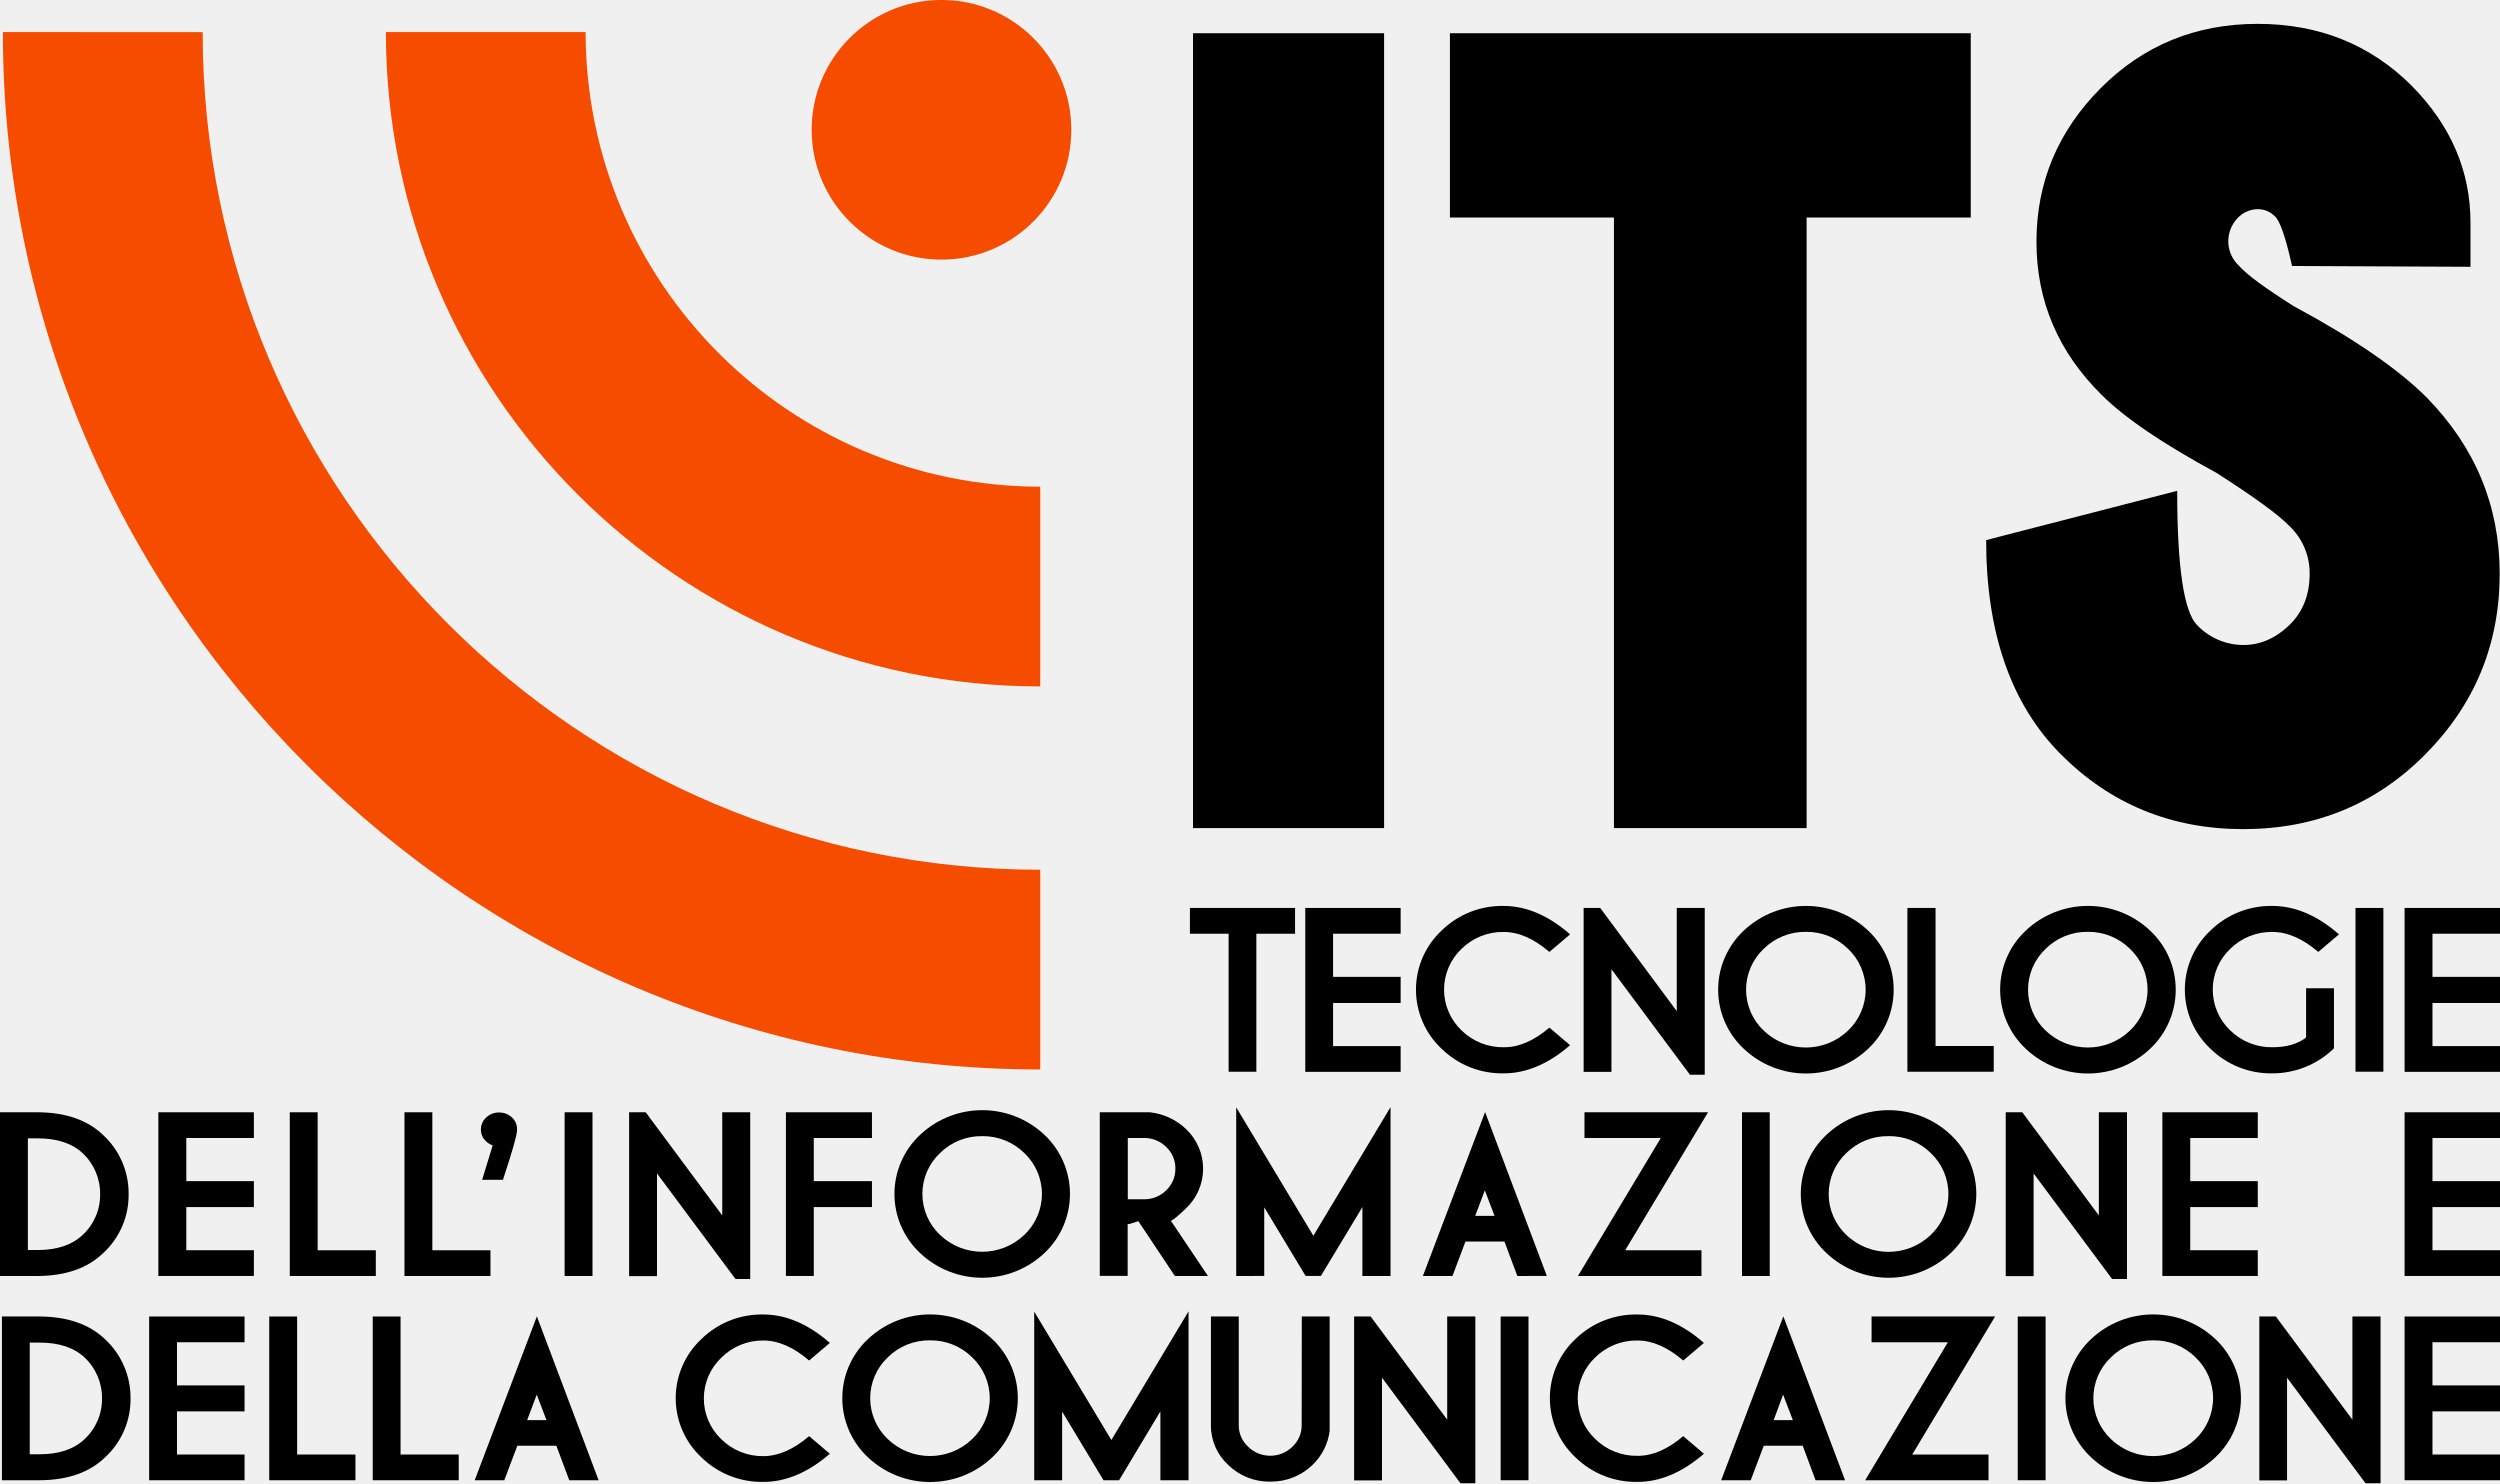
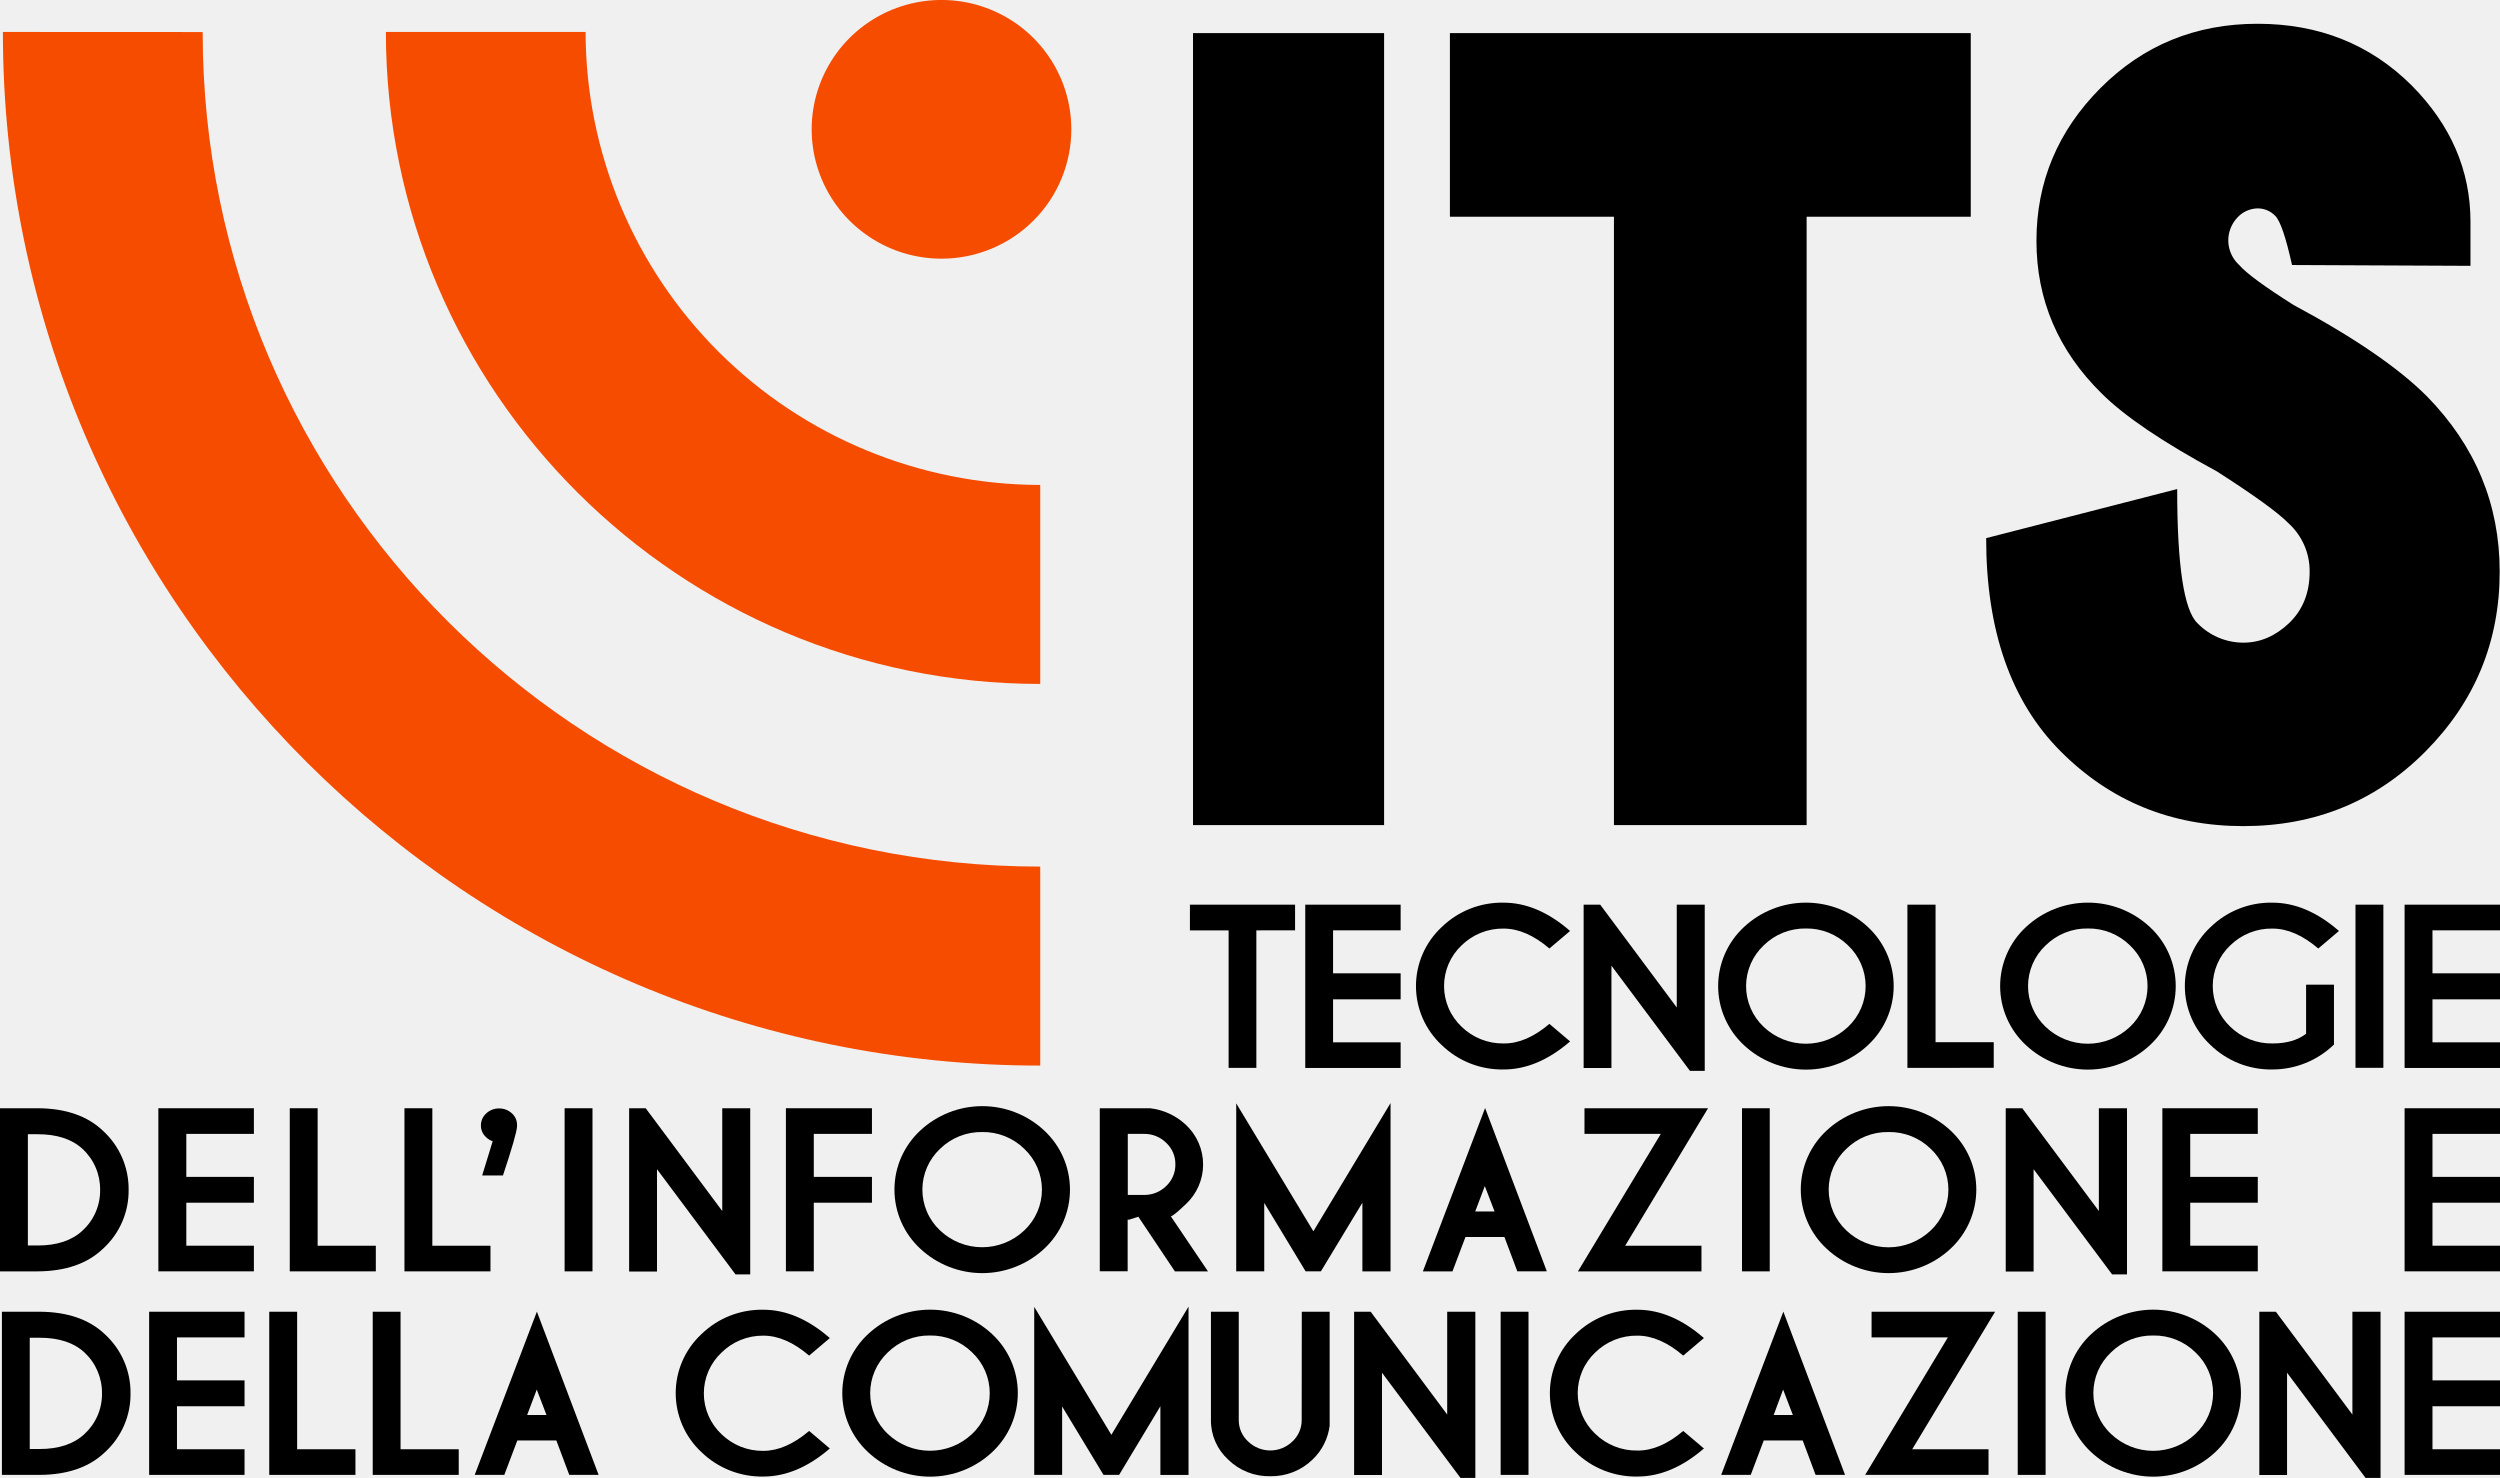
- <svg xmlns="http://www.w3.org/2000/svg" viewBox="0 0 710.39 421.48">
+ <svg xmlns="http://www.w3.org/2000/svg" width="181" height="107" viewBox="0 0 181 107" fill="none">
+   <g clip-path="url(#clip0_1_36)">
+     <path d="M90.96 67.359V77.313H88.952V67.359H86.15V65.498H93.763V67.356L90.96 67.359Z" fill="black" />
+     <path d="M101.406 65.498V67.356H96.514V70.469H101.406V72.352H96.514V75.465H101.406V77.32H94.501V65.498H101.406Z" fill="black" />
+     <path d="M112.176 74.129L113.674 75.399C112.108 76.753 110.505 77.43 108.864 77.43C108.034 77.445 107.209 77.296 106.437 76.991C105.666 76.686 104.963 76.231 104.369 75.653C103.784 75.106 103.318 74.446 102.999 73.713C102.68 72.981 102.516 72.19 102.516 71.391C102.516 70.593 102.68 69.802 102.999 69.069C103.318 68.336 103.784 67.676 104.369 67.13C104.962 66.551 105.665 66.095 106.437 65.79C107.209 65.485 108.034 65.336 108.864 65.353C110.501 65.353 112.105 66.036 113.674 67.402L112.176 68.671C111.05 67.71 109.946 67.229 108.864 67.229C108.301 67.22 107.742 67.323 107.219 67.531C106.697 67.74 106.221 68.049 105.819 68.443C105.418 68.822 105.098 69.279 104.88 69.785C104.662 70.292 104.549 70.838 104.549 71.389C104.549 71.94 104.662 72.486 104.88 72.992C105.098 73.499 105.418 73.955 105.819 74.335C106.221 74.727 106.697 75.036 107.22 75.244C107.743 75.452 108.301 75.555 108.864 75.546C109.944 75.559 111.048 75.087 112.176 74.129Z" fill="black" />
+     <path d="M122.353 77.531L116.668 69.915V77.323H114.655V65.498H115.855L121.397 72.941V65.498H123.423V77.531H122.353Z" fill="black" />
+     <path d="M135.247 67.125C135.833 67.672 136.3 68.334 136.619 69.068C136.938 69.802 137.102 70.594 137.102 71.394C137.102 72.194 136.938 72.986 136.619 73.72C136.3 74.454 135.833 75.115 135.247 75.663C134.031 76.804 132.423 77.44 130.752 77.44C129.081 77.44 127.473 76.804 126.256 75.663C125.668 75.116 125.2 74.455 124.88 73.721C124.559 72.987 124.394 72.195 124.394 71.394C124.394 70.593 124.559 69.801 124.88 69.067C125.2 68.332 125.668 67.671 126.256 67.125C127.473 65.985 129.081 65.351 130.752 65.351C132.422 65.351 134.03 65.985 135.247 67.125ZM130.75 67.222C130.185 67.213 129.623 67.316 129.098 67.525C128.573 67.735 128.096 68.047 127.693 68.443C127.29 68.822 126.968 69.28 126.749 69.788C126.529 70.295 126.416 70.842 126.416 71.395C126.416 71.948 126.529 72.495 126.749 73.003C126.968 73.51 127.29 73.968 127.693 74.348C128.515 75.13 129.608 75.566 130.744 75.566C131.88 75.566 132.973 75.13 133.795 74.348C134.198 73.968 134.52 73.51 134.739 73.003C134.959 72.495 135.072 71.948 135.072 71.395C135.072 70.842 134.959 70.295 134.739 69.788C134.52 69.28 134.198 68.822 133.795 68.443C133.394 68.048 132.918 67.737 132.396 67.528C131.873 67.318 131.314 67.214 130.75 67.222Z" fill="black" />
+     <path d="M138.096 77.313V65.498H140.134V75.454H144.346V77.31L138.096 77.313Z" fill="black" />
+     <path d="M155.661 67.125C156.249 67.671 156.717 68.332 157.037 69.067C157.358 69.801 157.523 70.593 157.523 71.394C157.523 72.195 157.358 72.987 157.037 73.721C156.717 74.455 156.249 75.116 155.661 75.663C154.445 76.804 152.837 77.439 151.167 77.439C149.496 77.439 147.888 76.804 146.672 75.663C146.085 75.116 145.616 74.455 145.296 73.721C144.976 72.987 144.81 72.195 144.81 71.394C144.81 70.593 144.976 69.801 145.296 69.067C145.616 68.332 146.085 67.671 146.672 67.125C147.889 65.985 149.496 65.35 151.167 65.35C152.837 65.35 154.444 65.985 155.661 67.125ZM151.164 67.222C150.599 67.212 150.037 67.316 149.512 67.525C148.987 67.735 148.509 68.047 148.107 68.443C147.703 68.822 147.382 69.28 147.163 69.788C146.943 70.295 146.83 70.842 146.83 71.395C146.83 71.948 146.943 72.495 147.163 73.003C147.382 73.51 147.703 73.968 148.107 74.348C148.928 75.129 150.02 75.566 151.156 75.566C152.293 75.566 153.385 75.129 154.206 74.348C154.61 73.968 154.931 73.51 155.15 73.003C155.37 72.495 155.483 71.948 155.483 71.395C155.483 70.842 155.37 70.295 155.15 69.788C154.931 69.28 154.61 68.822 154.206 68.443C153.806 68.048 153.33 67.737 152.808 67.528C152.286 67.318 151.727 67.214 151.164 67.222Z" fill="black" />
+     <path d="M168.979 75.624C167.789 76.78 166.193 77.428 164.53 77.43C163.7 77.445 162.875 77.296 162.104 76.991C161.332 76.686 160.629 76.231 160.036 75.653C159.451 75.106 158.984 74.446 158.666 73.713C158.347 72.981 158.182 72.19 158.182 71.391C158.182 70.593 158.347 69.802 158.666 69.069C158.984 68.336 159.451 67.676 160.036 67.13C160.629 66.551 161.332 66.095 162.103 65.79C162.875 65.485 163.7 65.336 164.53 65.353C166.168 65.353 167.771 66.036 169.341 67.402L167.843 68.671C166.716 67.71 165.612 67.229 164.53 67.229C163.965 67.218 163.404 67.32 162.879 67.529C162.354 67.737 161.876 68.048 161.473 68.443C161.072 68.822 160.752 69.279 160.534 69.785C160.315 70.292 160.203 70.838 160.203 71.389C160.203 71.94 160.315 72.486 160.534 72.992C160.752 73.499 161.072 73.955 161.473 74.335C161.876 74.729 162.354 75.039 162.879 75.247C163.404 75.455 163.966 75.556 164.53 75.546C165.55 75.546 166.35 75.312 166.961 74.845V71.291H168.979V75.624Z" fill="black" />
+     <path d="M172.556 65.498V77.31H170.538V65.498H172.556Z" fill="black" />
+     <path d="M181 65.498V67.356H176.111V70.469H181V72.352H176.111V75.465H181V77.32H174.093V65.498H181Z" fill="black" />
+     <path d="M2.739 80.237C4.76 80.248 6.337 80.796 7.47 81.882C8.059 82.425 8.527 83.084 8.844 83.818C9.161 84.552 9.321 85.343 9.313 86.142C9.323 86.942 9.163 87.735 8.844 88.469C8.526 89.203 8.055 89.862 7.463 90.402C6.335 91.485 4.76 92.034 2.739 92.047H0V80.237H2.739ZM2.018 82.118V90.174H2.731C4.122 90.174 5.204 89.814 5.975 89.095C6.384 88.72 6.709 88.263 6.928 87.754C7.148 87.245 7.257 86.696 7.249 86.142C7.255 85.587 7.146 85.037 6.926 84.527C6.707 84.016 6.383 83.558 5.975 83.18C5.205 82.472 4.124 82.118 2.731 82.118H2.018Z" fill="black" />
+     <path d="M18.381 80.237V82.093H13.489V85.206H18.381V87.076H13.489V90.189H18.381V92.045H11.466V80.237H18.381Z" fill="black" />
+     <path d="M20.979 92.047V80.237H22.997V90.191H27.209V92.047H20.979Z" fill="black" />
+     <path d="M29.283 92.047V80.237H31.301V90.191H35.51V92.047H29.283Z" fill="black" />
+     <path d="M35.67 82.624C35.492 82.566 35.33 82.468 35.197 82.337C35.076 82.229 34.98 82.098 34.915 81.951C34.849 81.804 34.816 81.645 34.817 81.484C34.815 81.32 34.849 81.159 34.915 81.009C34.98 80.859 35.078 80.725 35.199 80.615C35.449 80.377 35.783 80.246 36.129 80.252C36.479 80.245 36.818 80.376 37.072 80.615C37.19 80.724 37.283 80.856 37.346 81.003C37.408 81.15 37.438 81.309 37.434 81.469C37.436 81.496 37.436 81.524 37.434 81.552C37.415 81.931 37.075 83.116 36.414 85.106H34.909L35.67 82.624Z" fill="black" />
+     <path d="M42.896 80.237V92.047H40.878V80.237H42.896Z" fill="black" />
+     <path d="M53.251 92.266L47.567 84.65V92.057H45.549V80.237H46.749L52.291 87.678V80.237H54.316V92.266H53.251Z" fill="black" />
+     <path d="M63.129 80.237V82.093H58.918V85.206H63.129V87.076H58.918V92.045H56.9V80.237H63.129Z" fill="black" />
+     <path d="M75.611 81.859C76.197 82.407 76.663 83.068 76.983 83.802C77.302 84.537 77.466 85.328 77.466 86.128C77.466 86.928 77.302 87.72 76.983 88.454C76.663 89.188 76.197 89.85 75.611 90.397C74.395 91.538 72.787 92.174 71.116 92.174C69.445 92.174 67.837 91.538 66.62 90.397C66.032 89.851 65.564 89.19 65.243 88.456C64.923 87.721 64.758 86.929 64.758 86.128C64.758 85.328 64.923 84.535 65.243 83.801C65.564 83.067 66.032 82.406 66.62 81.859C67.837 80.72 69.445 80.085 71.116 80.085C72.786 80.085 74.394 80.72 75.611 81.859ZM71.114 81.959C70.549 81.949 69.987 82.052 69.463 82.261C68.938 82.47 68.46 82.782 68.057 83.177C67.654 83.557 67.332 84.014 67.113 84.522C66.893 85.03 66.78 85.577 66.78 86.13C66.78 86.682 66.893 87.229 67.113 87.737C67.332 88.245 67.654 88.702 68.057 89.082C68.879 89.864 69.972 90.3 71.108 90.3C72.244 90.3 73.337 89.864 74.159 89.082C74.562 88.702 74.884 88.245 75.103 87.737C75.323 87.229 75.436 86.682 75.436 86.13C75.436 85.577 75.323 85.03 75.103 84.522C74.884 84.014 74.562 83.557 74.159 83.177C73.758 82.783 73.282 82.473 72.759 82.263C72.237 82.054 71.677 81.951 71.114 81.959Z" fill="black" />
+     <path d="M82.417 88.092L81.747 88.303H81.642V92.04H79.624V80.237H83.263C84.238 80.347 85.151 80.77 85.864 81.443C86.257 81.812 86.571 82.258 86.784 82.753C86.998 83.248 87.107 83.781 87.105 84.32C87.104 84.858 86.991 85.391 86.775 85.884C86.558 86.377 86.242 86.821 85.846 87.188C85.275 87.733 84.917 88.025 84.771 88.064L87.457 92.047H85.061L82.417 88.092ZM81.652 82.093V86.513H82.832C83.127 86.517 83.42 86.463 83.694 86.353C83.968 86.243 84.217 86.08 84.427 85.873C84.644 85.671 84.815 85.427 84.93 85.154C85.046 84.882 85.103 84.589 85.097 84.294C85.102 84.002 85.044 83.712 84.929 83.444C84.813 83.175 84.642 82.934 84.427 82.735C84.218 82.528 83.969 82.364 83.695 82.254C83.421 82.144 83.127 82.089 82.832 82.093H81.652Z" fill="black" />
+     <path d="M89.502 92.047V79.882L95.088 89.145L100.675 79.864V92.05H98.637V87.076L95.633 92.045H94.527L91.531 87.092V92.045L89.502 92.047Z" fill="black" />
+     <path d="M109.855 92.047L108.92 89.559H106.099L105.159 92.047H103.017L107.521 80.222L111.99 92.042L109.855 92.047ZM108.207 87.711L107.501 85.871L106.805 87.711H108.207Z" fill="black" />
+     <path d="M120.243 82.093H114.716V80.237H123.662L117.662 90.191H123.186V92.047H114.243L120.243 82.093Z" fill="black" />
+     <path d="M128.129 80.237V92.047H126.121V80.237H128.129Z" fill="black" />
+     <path d="M141.23 81.859C141.815 82.407 142.282 83.068 142.601 83.802C142.92 84.537 143.085 85.328 143.085 86.128C143.085 86.928 142.92 87.72 142.601 88.454C142.282 89.188 141.815 89.85 141.23 90.397C140.013 91.538 138.405 92.174 136.734 92.174C135.063 92.174 133.455 91.538 132.238 90.397C131.651 89.851 131.182 89.19 130.862 88.456C130.542 87.721 130.376 86.929 130.376 86.128C130.376 85.328 130.542 84.535 130.862 83.801C131.182 83.067 131.651 82.406 132.238 81.859C133.456 80.72 135.064 80.085 136.734 80.085C138.405 80.085 140.012 80.72 141.23 81.859ZM136.73 81.959C136.165 81.949 135.603 82.052 135.078 82.261C134.553 82.47 134.076 82.782 133.673 83.177C133.27 83.557 132.948 84.014 132.729 84.522C132.509 85.03 132.396 85.577 132.396 86.13C132.396 86.682 132.509 87.229 132.729 87.737C132.948 88.245 133.27 88.702 133.673 89.082C134.495 89.868 135.591 90.306 136.73 90.306C137.87 90.306 138.965 89.868 139.788 89.082C140.191 88.702 140.512 88.245 140.732 87.737C140.951 87.229 141.065 86.682 141.065 86.13C141.065 85.577 140.951 85.03 140.732 84.522C140.512 84.014 140.191 83.557 139.788 83.177C139.385 82.782 138.907 82.47 138.382 82.261C137.857 82.052 137.296 81.949 136.73 81.959Z" fill="black" />
+     <path d="M152.917 92.266L147.233 84.65V92.057H145.215V80.237H146.412L151.957 87.678V80.237H153.995V92.266H152.917Z" fill="black" />
+     <path d="M163.463 80.237V82.093H158.573V85.206H163.463V87.076H158.573V90.189H163.463V92.045H156.555V80.237H163.463Z" fill="black" />
+     <path d="M181 80.237V82.093H176.111V85.206H181V87.076H176.111V90.189H181V92.045H174.093V80.237H181Z" fill="black" />
+     <path d="M2.877 94.969C4.898 94.981 6.475 95.529 7.608 96.614C8.196 97.157 8.664 97.817 8.982 98.551C9.299 99.285 9.458 100.078 9.45 100.877C9.46 101.676 9.301 102.469 8.982 103.203C8.663 103.938 8.192 104.596 7.6 105.137C6.473 106.221 4.898 106.77 2.877 106.782H0.138V94.969H2.877ZM2.153 96.853V104.908H2.866C4.259 104.908 5.34 104.548 6.11 103.829C6.519 103.454 6.844 102.997 7.063 102.489C7.283 101.98 7.392 101.43 7.384 100.877C7.39 100.322 7.28 99.772 7.061 99.261C6.842 98.751 6.518 98.292 6.11 97.914C5.34 97.205 4.259 96.851 2.866 96.853H2.153Z" fill="black" />
+     <path d="M17.705 94.969V96.828H12.813V99.94H17.705V101.813H12.813V104.926H17.705V106.782H10.798V94.969H17.705Z" fill="black" />
+     <path d="M19.494 106.782V94.969H21.512V104.926H25.734V106.782H19.494Z" fill="black" />
+     <path d="M26.985 106.782V94.969H29V104.926H33.212V106.782H26.985Z" fill="black" />
+     <path d="M41.215 106.782L40.28 104.291H37.454L36.511 106.782H34.369L38.871 94.962L43.34 106.782H41.215ZM39.566 102.446L38.861 100.605L38.165 102.446H39.566Z" fill="black" />
+     <path d="M58.581 103.601L60.079 104.87C58.51 106.224 56.906 106.901 55.266 106.901C54.437 106.917 53.612 106.767 52.841 106.462C52.07 106.157 51.367 105.702 50.775 105.124C50.189 104.578 49.723 103.918 49.404 103.185C49.085 102.452 48.921 101.662 48.921 100.863C48.921 100.064 49.085 99.274 49.404 98.541C49.723 97.808 50.189 97.148 50.775 96.602C51.367 96.023 52.069 95.567 52.841 95.262C53.612 94.957 54.437 94.808 55.266 94.825C56.907 94.825 58.512 95.508 60.079 96.876L58.581 98.145C57.453 97.182 56.349 96.701 55.269 96.701C54.706 96.695 54.148 96.801 53.626 97.012C53.105 97.224 52.631 97.536 52.232 97.932C51.829 98.311 51.509 98.769 51.29 99.276C51.071 99.783 50.958 100.33 50.958 100.882C50.958 101.434 51.071 101.98 51.29 102.488C51.509 102.995 51.829 103.452 52.232 103.832C52.633 104.224 53.109 104.533 53.631 104.741C54.153 104.949 54.712 105.051 55.274 105.043C56.353 105.038 57.455 104.557 58.581 103.601Z" fill="black" />
+     <path d="M71.835 96.594C72.421 97.141 72.888 97.803 73.207 98.537C73.526 99.271 73.69 100.063 73.69 100.863C73.69 101.663 73.526 102.454 73.207 103.189C72.888 103.923 72.421 104.584 71.835 105.132C70.619 106.273 69.011 106.909 67.34 106.909C65.669 106.909 64.061 106.273 62.844 105.132C62.256 104.585 61.788 103.924 61.468 103.19C61.147 102.456 60.982 101.663 60.982 100.863C60.982 100.062 61.147 99.27 61.468 98.535C61.788 97.801 62.256 97.14 62.844 96.594C64.061 95.454 65.669 94.82 67.34 94.82C69.01 94.82 70.618 95.454 71.835 96.594ZM67.336 96.69C66.77 96.681 66.208 96.784 65.683 96.993C65.158 97.203 64.681 97.515 64.278 97.912C63.875 98.291 63.554 98.749 63.334 99.257C63.115 99.764 63.001 100.311 63.001 100.864C63.001 101.417 63.115 101.964 63.334 102.471C63.554 102.979 63.875 103.437 64.278 103.816C65.1 104.598 66.193 105.035 67.329 105.035C68.466 105.035 69.559 104.598 70.38 103.816C70.784 103.437 71.105 102.979 71.325 102.471C71.544 101.964 71.657 101.417 71.657 100.864C71.657 100.311 71.544 99.764 71.325 99.257C71.105 98.749 70.784 98.291 70.38 97.912C69.98 97.517 69.504 97.206 68.981 96.996C68.459 96.786 67.899 96.682 67.336 96.69Z" fill="black" />
+     <path d="M74.878 106.782V94.616L80.463 103.88L86.05 94.599V106.784H84.012V101.813L81.023 106.782H79.894L76.898 101.829V106.782H74.878Z" fill="black" />
+     <path d="M94.249 94.969H96.267V103.22C96.151 104.153 95.715 105.017 95.034 105.667C94.63 106.06 94.153 106.37 93.628 106.578C93.104 106.785 92.543 106.888 91.979 106.878C91.415 106.892 90.853 106.793 90.328 106.587C89.803 106.38 89.325 106.071 88.922 105.677C88.522 105.312 88.205 104.868 87.989 104.373C87.774 103.878 87.665 103.343 87.671 102.804V94.969H89.686V102.798C89.682 103.093 89.741 103.384 89.858 103.654C89.975 103.924 90.148 104.166 90.366 104.365C90.794 104.781 91.369 105.014 91.968 105.014C92.566 105.014 93.141 104.781 93.569 104.365C93.785 104.165 93.957 103.923 94.072 103.653C94.188 103.383 94.246 103.092 94.242 102.798L94.249 94.969Z" fill="black" />
+     <path d="M105.738 107L100.056 99.384V106.792H98.038V94.969H99.236L104.777 102.413V94.969H106.815V107H105.738Z" fill="black" />
+     <path d="M110.663 94.969V106.782H108.647V94.969H110.663Z" fill="black" />
+     <path d="M121.866 103.601L123.364 104.87C121.795 106.224 120.19 106.901 118.551 106.901C117.721 106.916 116.896 106.767 116.125 106.462C115.353 106.157 114.65 105.702 114.057 105.124C113.473 104.577 113.009 103.916 112.691 103.183C112.374 102.451 112.21 101.661 112.21 100.863C112.21 100.065 112.374 99.275 112.691 98.542C113.009 97.809 113.473 97.149 114.057 96.602C114.65 96.023 115.353 95.567 116.124 95.262C116.896 94.957 117.721 94.808 118.551 94.825C120.192 94.825 121.796 95.508 123.364 96.876L121.866 98.145C120.736 97.182 119.632 96.701 118.554 96.701C117.988 96.691 117.427 96.793 116.902 97.002C116.377 97.21 115.899 97.522 115.496 97.917C115.095 98.296 114.775 98.753 114.557 99.26C114.339 99.766 114.226 100.311 114.226 100.863C114.226 101.414 114.339 101.959 114.557 102.466C114.775 102.972 115.095 103.429 115.496 103.809C115.9 104.203 116.378 104.513 116.903 104.721C117.428 104.928 117.989 105.03 118.554 105.02C119.632 105.03 120.736 104.557 121.866 103.601Z" fill="black" />
+     <path d="M131.449 106.782L130.516 104.291H127.695L126.753 106.782H124.613L129.115 94.962L133.581 106.782H131.449ZM129.803 102.446L129.097 100.605L128.414 102.446H129.803Z" fill="black" />
+     <path d="M141.026 96.828H135.502V94.969H144.445L138.445 104.926H143.969V106.782H135.038L141.026 96.828Z" fill="black" />
+     <path d="M148.102 94.969V106.782H146.084V94.969H148.102Z" fill="black" />
+     <path d="M160.39 96.594C160.976 97.141 161.442 97.803 161.761 98.537C162.08 99.271 162.245 100.063 162.245 100.863C162.245 101.663 162.08 102.454 161.761 103.189C161.442 103.923 160.976 104.584 160.39 105.132C159.173 106.273 157.565 106.909 155.894 106.909C154.223 106.909 152.615 106.273 151.399 105.132C150.811 104.585 150.343 103.924 150.022 103.19C149.702 102.456 149.537 101.663 149.537 100.863C149.537 100.062 149.702 99.27 150.022 98.535C150.343 97.801 150.811 97.14 151.399 96.594C152.616 95.454 154.224 94.82 155.894 94.82C157.565 94.82 159.173 95.454 160.39 96.594ZM155.893 96.69C155.327 96.681 154.766 96.784 154.241 96.994C153.716 97.204 153.238 97.516 152.836 97.912C152.432 98.291 152.111 98.749 151.891 99.257C151.672 99.764 151.559 100.311 151.559 100.864C151.559 101.417 151.672 101.964 151.891 102.471C152.111 102.979 152.432 103.437 152.836 103.816C153.658 104.602 154.754 105.041 155.893 105.041C157.033 105.041 158.128 104.602 158.951 103.816C159.354 103.437 159.675 102.979 159.895 102.471C160.114 101.964 160.227 101.417 160.227 100.864C160.227 100.311 160.114 99.764 159.895 99.257C159.675 98.749 159.354 98.291 158.951 97.912C158.548 97.515 158.071 97.203 157.546 96.993C157.021 96.783 156.459 96.68 155.893 96.69Z" fill="black" />
+     <path d="M171.265 107L165.583 99.384V106.792H163.575V94.969H164.772L170.314 102.413V94.969H172.352V107H171.265Z" fill="black" />
+     <path d="M181 94.969V96.828H176.111V99.94H181V101.813H176.111V104.926H181V106.782H174.093V94.969H181Z" fill="black" />
+     <path d="M100.209 2.397V59.737H86.374V2.397H100.209Z" fill="black" />
+     <path d="M130.799 2.397H142.682V15.691H130.799V59.737H116.849V15.691H104.973V2.397H130.799Z" fill="black" />
+     <path d="M160.479 34.115C156.598 32.019 153.828 30.146 152.168 28.494C149.014 25.392 147.437 21.705 147.439 17.433C147.441 13.161 148.987 9.475 152.076 6.375C155.169 3.272 158.961 1.721 163.45 1.721C167.897 1.721 171.618 3.211 174.612 6.192C177.446 9.055 178.862 12.34 178.862 16.044V19.246L165.944 19.187C165.496 17.175 165.092 15.99 164.732 15.633C164.568 15.46 164.37 15.323 164.151 15.229C163.932 15.135 163.696 15.087 163.458 15.087C163.182 15.092 162.911 15.152 162.659 15.264C162.408 15.377 162.182 15.538 161.995 15.74C161.773 15.972 161.6 16.247 161.486 16.547C161.371 16.847 161.318 17.166 161.329 17.487C161.34 17.808 161.416 18.123 161.551 18.415C161.685 18.706 161.877 18.968 162.115 19.185C162.64 19.789 163.955 20.755 166.059 22.084C170.426 24.425 173.64 26.625 175.7 28.684C179.216 32.271 180.975 36.502 180.977 41.378C180.977 46.455 179.188 50.796 175.609 54.401C172.03 58.006 167.634 59.809 162.421 59.811C157.203 59.811 152.794 58.008 149.195 54.401C145.595 50.795 143.796 45.648 143.798 38.961L157.628 35.407C157.628 40.926 158.114 44.16 159.086 45.11C159.517 45.558 160.035 45.914 160.608 46.158C161.181 46.402 161.798 46.528 162.421 46.529C163.632 46.529 164.736 46.056 165.733 45.11C166.722 44.16 167.218 42.924 167.218 41.391C167.225 40.732 167.092 40.079 166.829 39.475C166.565 38.871 166.177 38.329 165.69 37.885C164.924 37.104 163.187 35.848 160.479 34.115Z" fill="black" />
+     <path d="M77.563 9.297C77.55 7.444 76.986 5.638 75.942 4.105C74.898 2.572 73.422 1.382 71.699 0.685C69.976 -0.011 68.085 -0.183 66.264 0.191C64.444 0.565 62.775 1.469 61.47 2.788C60.165 4.108 59.282 5.783 58.932 7.602C58.583 9.421 58.783 11.303 59.507 13.009C60.23 14.716 61.446 16.169 62.999 17.187C64.552 18.205 66.374 18.741 68.233 18.728C70.725 18.71 73.108 17.706 74.858 15.937C76.608 14.169 77.581 11.78 77.563 9.297Z" fill="#F54C00" />
+     <path d="M0.209 2.313C0.209 43.576 33.9 77.148 75.313 77.148V62.741C41.875 62.741 14.673 35.633 14.673 2.32L0.209 2.313Z" fill="#F54C00" />
+     <path d="M27.938 2.313C27.938 28.342 49.19 49.517 75.313 49.517V35.11C66.586 35.1 58.22 31.641 52.049 25.493C45.878 19.344 42.407 11.008 42.397 2.313H27.938Z" fill="#F54C00" />
+   </g>
  <defs>
-     <style>.cls-1{fill:black;}.cls-2{fill:#f54c00;}</style>
+     <clipPath id="clip0_1_36">
+       <rect width="181" height="107" fill="white" />
+     </clipPath>
  </defs>
-   <g id="Livello_2" data-name="Livello 2">
-     <g id="Layer_1" data-name="Layer 1">
-       <path class="cls-1" d="M357,265.33v39.21h-7.88V265.33h-11V258H368v7.32Z" />
-       <path class="cls-1" d="M398,258v7.32h-19.2v12.26H398V285h-19.2v12.26H398v7.31H370.9V258Z" />
-       <path class="cls-1" d="M440.27,292l5.88,5q-9.22,8-18.88,8a24.55,24.55,0,0,1-17.64-7,23,23,0,0,1,0-33.57,24.49,24.49,0,0,1,17.64-7q9.64,0,18.88,8.07l-5.88,5q-6.63-5.68-13-5.68a16.68,16.68,0,0,0-11.95,4.78,16,16,0,0,0,0,23.21,16.71,16.71,0,0,0,11.95,4.77Q433.63,297.66,440.27,292Z" />
-       <path class="cls-1" d="M480.21,305.4l-22.31-30v29.18H450V258h4.71l21.75,29.32V258h7.95V305.4Z" />
-       <path class="cls-1" d="M530.82,264.41a23.06,23.06,0,0,1,0,33.63,25.74,25.74,0,0,1-35.29,0,23,23,0,0,1,0-33.63,25.77,25.77,0,0,1,35.29,0Zm-17.65.38a16.71,16.71,0,0,0-12,4.81,16,16,0,0,0,0,23.26,17.34,17.34,0,0,0,23.95,0,16,16,0,0,0,0-23.26A16.7,16.7,0,0,0,513.17,264.79Z" />
-       <path class="cls-1" d="M542,304.54V258H550v39.22h16.53v7.31Z" />
-       <path class="cls-1" d="M610.94,264.41a23,23,0,0,1,0,33.63,25.73,25.73,0,0,1-35.28,0,23,23,0,0,1,0-33.63,25.75,25.75,0,0,1,35.28,0Zm-17.65.38a16.7,16.7,0,0,0-12,4.81,16,16,0,0,0,0,23.26,17.33,17.33,0,0,0,23.94,0,16,16,0,0,0,0-23.26A16.68,16.68,0,0,0,593.29,264.79Z" />
-       <path class="cls-1" d="M663.21,297.89A25.05,25.05,0,0,1,645.75,305a24.55,24.55,0,0,1-17.64-7,23,23,0,0,1,0-33.57,24.49,24.49,0,0,1,17.64-7q9.64,0,18.88,8.07l-5.88,5q-6.63-5.68-13-5.68a16.66,16.66,0,0,0-12,4.78,16,16,0,0,0,0,23.21,16.69,16.69,0,0,0,12,4.77c4,0,7.14-.92,9.54-2.76v-14h7.92Z" />
-       <path class="cls-1" d="M677.25,258v46.53h-7.92V258Z" />
-       <path class="cls-1" d="M710.39,258v7.32H691.2v12.26h19.19V285H691.2v12.26h19.19v7.31H683.28V258Z" />
-       <path class="cls-1" d="M10.75,316.06q11.9.06,18.57,6.48a22.54,22.54,0,0,1,7.23,16.78,22.37,22.37,0,0,1-7.26,16.78q-6.64,6.4-18.54,6.48H0V316.06Zm-2.83,7.41V355.2h2.8q8.19,0,12.73-4.25a15.49,15.49,0,0,0,5-11.63,15.68,15.68,0,0,0-5-11.67q-4.53-4.18-12.73-4.18Z" />
-       <path class="cls-1" d="M72.14,316.06v7.31H52.94v12.26h19.2V343H52.94v12.26h19.2v7.31H45V316.06Z" />
-       <path class="cls-1" d="M82.34,362.58V316.06h7.92v39.21h16.53v7.31Z" />
-       <path class="cls-1" d="M114.93,362.58V316.06h7.92v39.21h16.52v7.31Z" />
-       <path class="cls-1" d="M140,325.46a4.74,4.74,0,0,1-1.86-1.13,4.48,4.48,0,0,1-1.49-3.36,4.55,4.55,0,0,1,1.5-3.42,5.13,5.13,0,0,1,3.65-1.43,5.22,5.22,0,0,1,3.7,1.43,4.39,4.39,0,0,1,1.42,3.36,1.84,1.84,0,0,1,0,.33q-.11,2.24-4,14h-5.91Z" />
-       <path class="cls-1" d="M168.36,316.06v46.52h-7.92V316.06Z" />
-       <path class="cls-1" d="M209,363.44l-22.31-30v29.18h-7.92V316.06h4.71l21.75,29.31V316.06h7.95v47.38Z" />
-       <path class="cls-1" d="M247.77,316.06v7.31H231.24v12.26h16.53V343H231.24v19.57h-7.92V316.06Z" />
-       <path class="cls-1" d="M296.76,322.45a23.06,23.06,0,0,1,0,33.63,25.74,25.74,0,0,1-35.29,0,23,23,0,0,1,0-33.63,25.77,25.77,0,0,1,35.29,0Zm-17.65.39a16.7,16.7,0,0,0-12,4.8,16,16,0,0,0,0,23.26,17.34,17.34,0,0,0,23.95,0,16,16,0,0,0,0-23.26A16.69,16.69,0,0,0,279.11,322.84Z" />
-       <path class="cls-1" d="M323.47,347l-2.63.83h-.41v14.72h-7.92V316.06h14.28A17.74,17.74,0,0,1,337,320.81a15.5,15.5,0,0,1-.07,22.63q-3.36,3.22-4.22,3.45l10.54,15.69h-9.4Zm-3-23.63v17.41h4.63a8.73,8.73,0,0,0,6.26-2.52,8.31,8.31,0,0,0,2.63-6.22,8.2,8.2,0,0,0-2.63-6.14,8.7,8.7,0,0,0-6.26-2.53Z" />
-       <path class="cls-1" d="M351.28,362.58V314.66l21.92,36.49,21.93-36.56v48h-8V343l-11.79,19.57H371l-11.76-19.51v19.51Z" />
-       <path class="cls-1" d="M431.16,362.58l-3.67-9.8H416.42l-3.69,9.8h-8.41L422,316l17.54,46.56Zm-6.47-17.08-2.77-7.25-2.73,7.25Z" />
-       <path class="cls-1" d="M471.93,323.37H450.24v-7.31h35.11L461.8,355.27h21.68v7.31h-35.1Z" />
-       <path class="cls-1" d="M502.88,316.06v46.52H495V316.06Z" />
-       <path class="cls-1" d="M554.3,322.45a23.06,23.06,0,0,1,0,33.63,25.74,25.74,0,0,1-35.29,0,23,23,0,0,1,0-33.63,25.77,25.77,0,0,1,35.29,0Zm-17.66.39a16.69,16.69,0,0,0-12,4.8,16,16,0,0,0,0,23.26,17.34,17.34,0,0,0,24,0,16,16,0,0,0,0-23.26A16.7,16.7,0,0,0,536.64,322.84Z" />
-       <path class="cls-1" d="M600.17,363.44l-22.31-30v29.18h-7.92V316.06h4.7l21.76,29.31V316.06h8v47.38Z" />
-       <path class="cls-1" d="M641.56,316.06v7.31H622.37v12.26h19.19V343H622.37v12.26h19.19v7.31H614.45V316.06Z" />
-       <path class="cls-1" d="M710.39,316.06v7.31H691.2v12.26h19.19V343H691.2v12.26h19.19v7.31H683.28V316.06Z" />
-       <path class="cls-1" d="M11.29,374.09q11.9.07,18.57,6.48a22.57,22.57,0,0,1,7.23,16.79,22.38,22.38,0,0,1-7.26,16.78q-6.64,6.41-18.54,6.48H.54V374.09Zm-2.84,7.42v31.73h2.8q8.2,0,12.73-4.25a15.49,15.49,0,0,0,5-11.63,15.69,15.69,0,0,0-5-11.67q-4.53-4.19-12.73-4.18Z" />
-       <path class="cls-1" d="M69.49,374.09v7.32H50.29v12.26h19.2v7.38H50.29v12.26h19.2v7.31H42.38V374.09Z" />
-       <path class="cls-1" d="M76.51,420.62V374.09h7.92v39.22H101v7.31Z" />
-       <path class="cls-1" d="M105.91,420.62V374.09h7.91v39.22h16.53v7.31Z" />
-       <path class="cls-1" d="M161.76,420.62l-3.67-9.81H147l-3.7,9.81h-8.41l17.67-46.56,17.54,46.56Zm-6.47-17.08-2.77-7.25-2.73,7.25Z" />
-       <path class="cls-1" d="M229.92,408.09l5.88,5q-9.24,8-18.89,8a24.54,24.54,0,0,1-17.63-7,23,23,0,0,1,0-33.57,24.49,24.49,0,0,1,17.63-7q9.66,0,18.89,8.08l-5.88,5q-6.64-5.69-13-5.69A16.66,16.66,0,0,0,205,385.76,16,16,0,0,0,205,409a16.68,16.68,0,0,0,11.94,4.77Q223.29,413.74,229.92,408.09Z" />
-       <path class="cls-1" d="M281.94,380.49a23.06,23.06,0,0,1,0,33.63,25.74,25.74,0,0,1-35.29,0,23,23,0,0,1,0-33.63,25.77,25.77,0,0,1,35.29,0Zm-17.66.38a16.66,16.66,0,0,0-12,4.81,16,16,0,0,0,0,23.26,17.34,17.34,0,0,0,23.95,0,16,16,0,0,0,0-23.26A16.66,16.66,0,0,0,264.28,380.87Z" />
-       <path class="cls-1" d="M293.88,420.62V372.7l21.92,36.49,21.93-36.56v48h-8V401.05L318,420.62h-4.43l-11.76-19.51v19.51Z" />
-       <path class="cls-1" d="M369.91,374.09h7.92v32.5a16.09,16.09,0,0,1-4.84,9.64A16.75,16.75,0,0,1,361,421a16.56,16.56,0,0,1-12-4.73,15.16,15.16,0,0,1-4.91-11.32V374.09H352v30.84a8.21,8.21,0,0,0,2.67,6.17,9,9,0,0,0,12.57,0,8.25,8.25,0,0,0,2.64-6.17Z" />
-       <path class="cls-1" d="M415,421.48l-22.3-30v29.18h-7.92V374.09h4.7l21.75,29.32V374.09h8v47.39Z" />
-       <path class="cls-1" d="M434.33,374.09v46.53h-7.91V374.09Z" />
-       <path class="cls-1" d="M478.3,408.09l5.88,5q-9.24,8-18.89,8a24.58,24.58,0,0,1-17.64-7,23.06,23.06,0,0,1,0-33.57,24.53,24.53,0,0,1,17.64-7q9.66,0,18.89,8.08l-5.88,5q-6.65-5.69-13-5.69a16.68,16.68,0,0,0-12,4.79,16,16,0,0,0,0,23.21,16.71,16.71,0,0,0,12,4.77Q471.65,413.74,478.3,408.09Z" />
-       <path class="cls-1" d="M515.91,420.62l-3.66-9.81H501.18l-3.7,9.81h-8.4l17.67-46.56,17.53,46.56Zm-6.46-17.08-2.77-7.25L504,403.54Z" />
-       <path class="cls-1" d="M553.5,381.41H531.82v-7.32h35.1l-23.55,39.22h21.68v7.31H530Z" />
-       <path class="cls-1" d="M581.27,374.09v46.53h-7.92V374.09Z" />
-       <path class="cls-1" d="M629.5,380.49a23.06,23.06,0,0,1,0,33.63,25.74,25.74,0,0,1-35.29,0,23,23,0,0,1,0-33.63,25.77,25.77,0,0,1,35.29,0Zm-17.65.38a16.68,16.68,0,0,0-12,4.81,16,16,0,0,0,0,23.26,17.34,17.34,0,0,0,24,0,16,16,0,0,0,0-23.26A16.64,16.64,0,0,0,611.85,380.87Z" />
-       <path class="cls-1" d="M672.18,421.48l-22.3-30v29.18H642V374.09h4.7l21.75,29.32V374.09h8v47.39Z" />
-       <path class="cls-1" d="M710.39,374.09v7.32H691.2v12.26h19.19v7.38H691.2v12.26h19.19v7.31H683.28V374.09Z" />
-       <path class="cls-1" d="M393.3,9.44V235.31H339V9.44Z" />
-       <path class="cls-1" d="M513.36,9.44H560V61.81H513.36v173.5H458.61V61.81H412V9.44H513.36Z" />
-       <path class="cls-1" d="M629.85,134.38Q607,122,597.23,112.24q-18.57-18.33-18.56-43.57t18.2-43.56Q615.08,6.78,641.51,6.78q26.18,0,43.81,17.61Q702,41.31,702,63.2V75.81l-50.7-.23q-2.64-11.89-4.76-14a6.86,6.86,0,0,0-5-2.15A8,8,0,0,0,635.8,62a9.51,9.51,0,0,0,.47,13.57q3.09,3.57,15.48,11.42,25.71,13.83,37.84,26,20.7,21.19,20.71,50,0,30-21.07,51.3t-51.76,21.31q-30.72,0-51.91-21.31t-21.18-60.82l54.28-14q0,32.61,5.72,38.22a18.17,18.17,0,0,0,13.09,5.59q7.13,0,13-5.59c3.88-3.74,5.83-8.61,5.83-14.65a18.48,18.48,0,0,0-6-13.81Q645.79,144.62,629.85,134.38Z" />
-       <path class="cls-2" d="M304.42,36.62A36.89,36.89,0,1,0,267.8,73.77,36.89,36.89,0,0,0,304.42,36.62Z" />
-       <path class="cls-2" d="M.82,9.11c0,162.54,132.23,294.78,294.77,294.78V247.14c-131.24,0-238-106.78-238-238Z" />
-       <path class="cls-2" d="M109.65,9.11c0,102.53,83.41,185.94,185.94,185.94V138.3A129.34,129.34,0,0,1,166.4,9.11Z" />
-     </g>
-   </g>
</svg>
